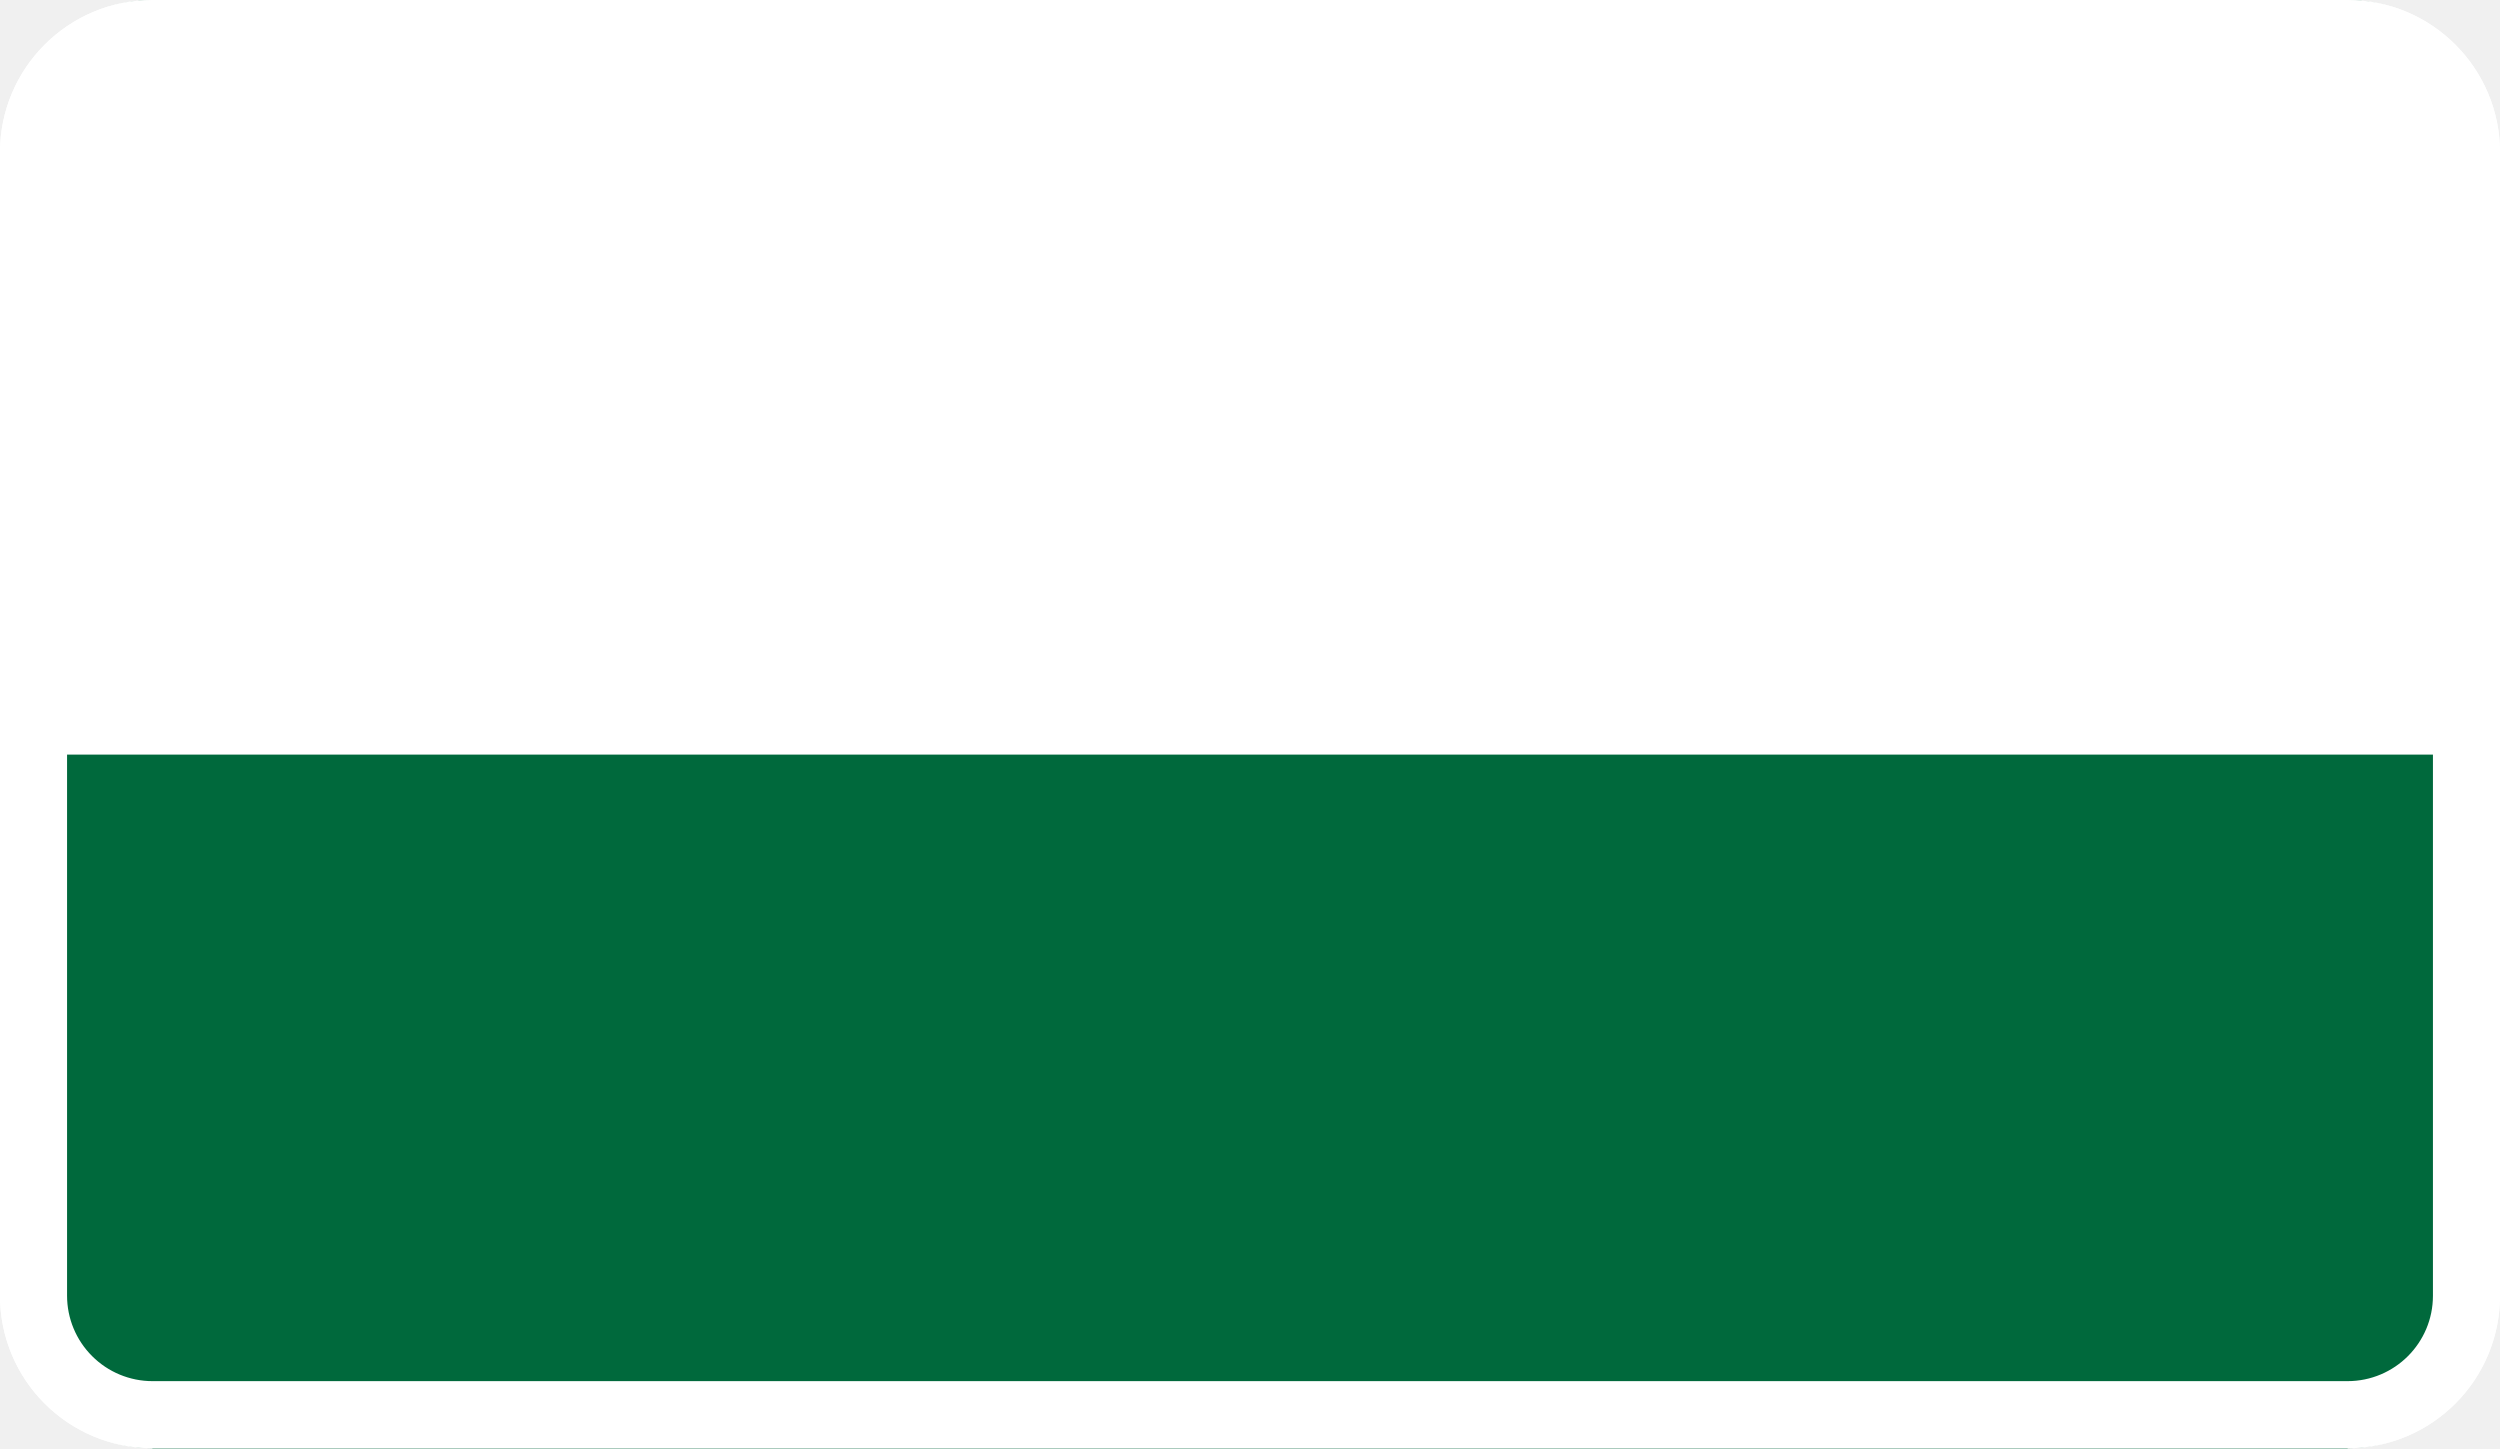
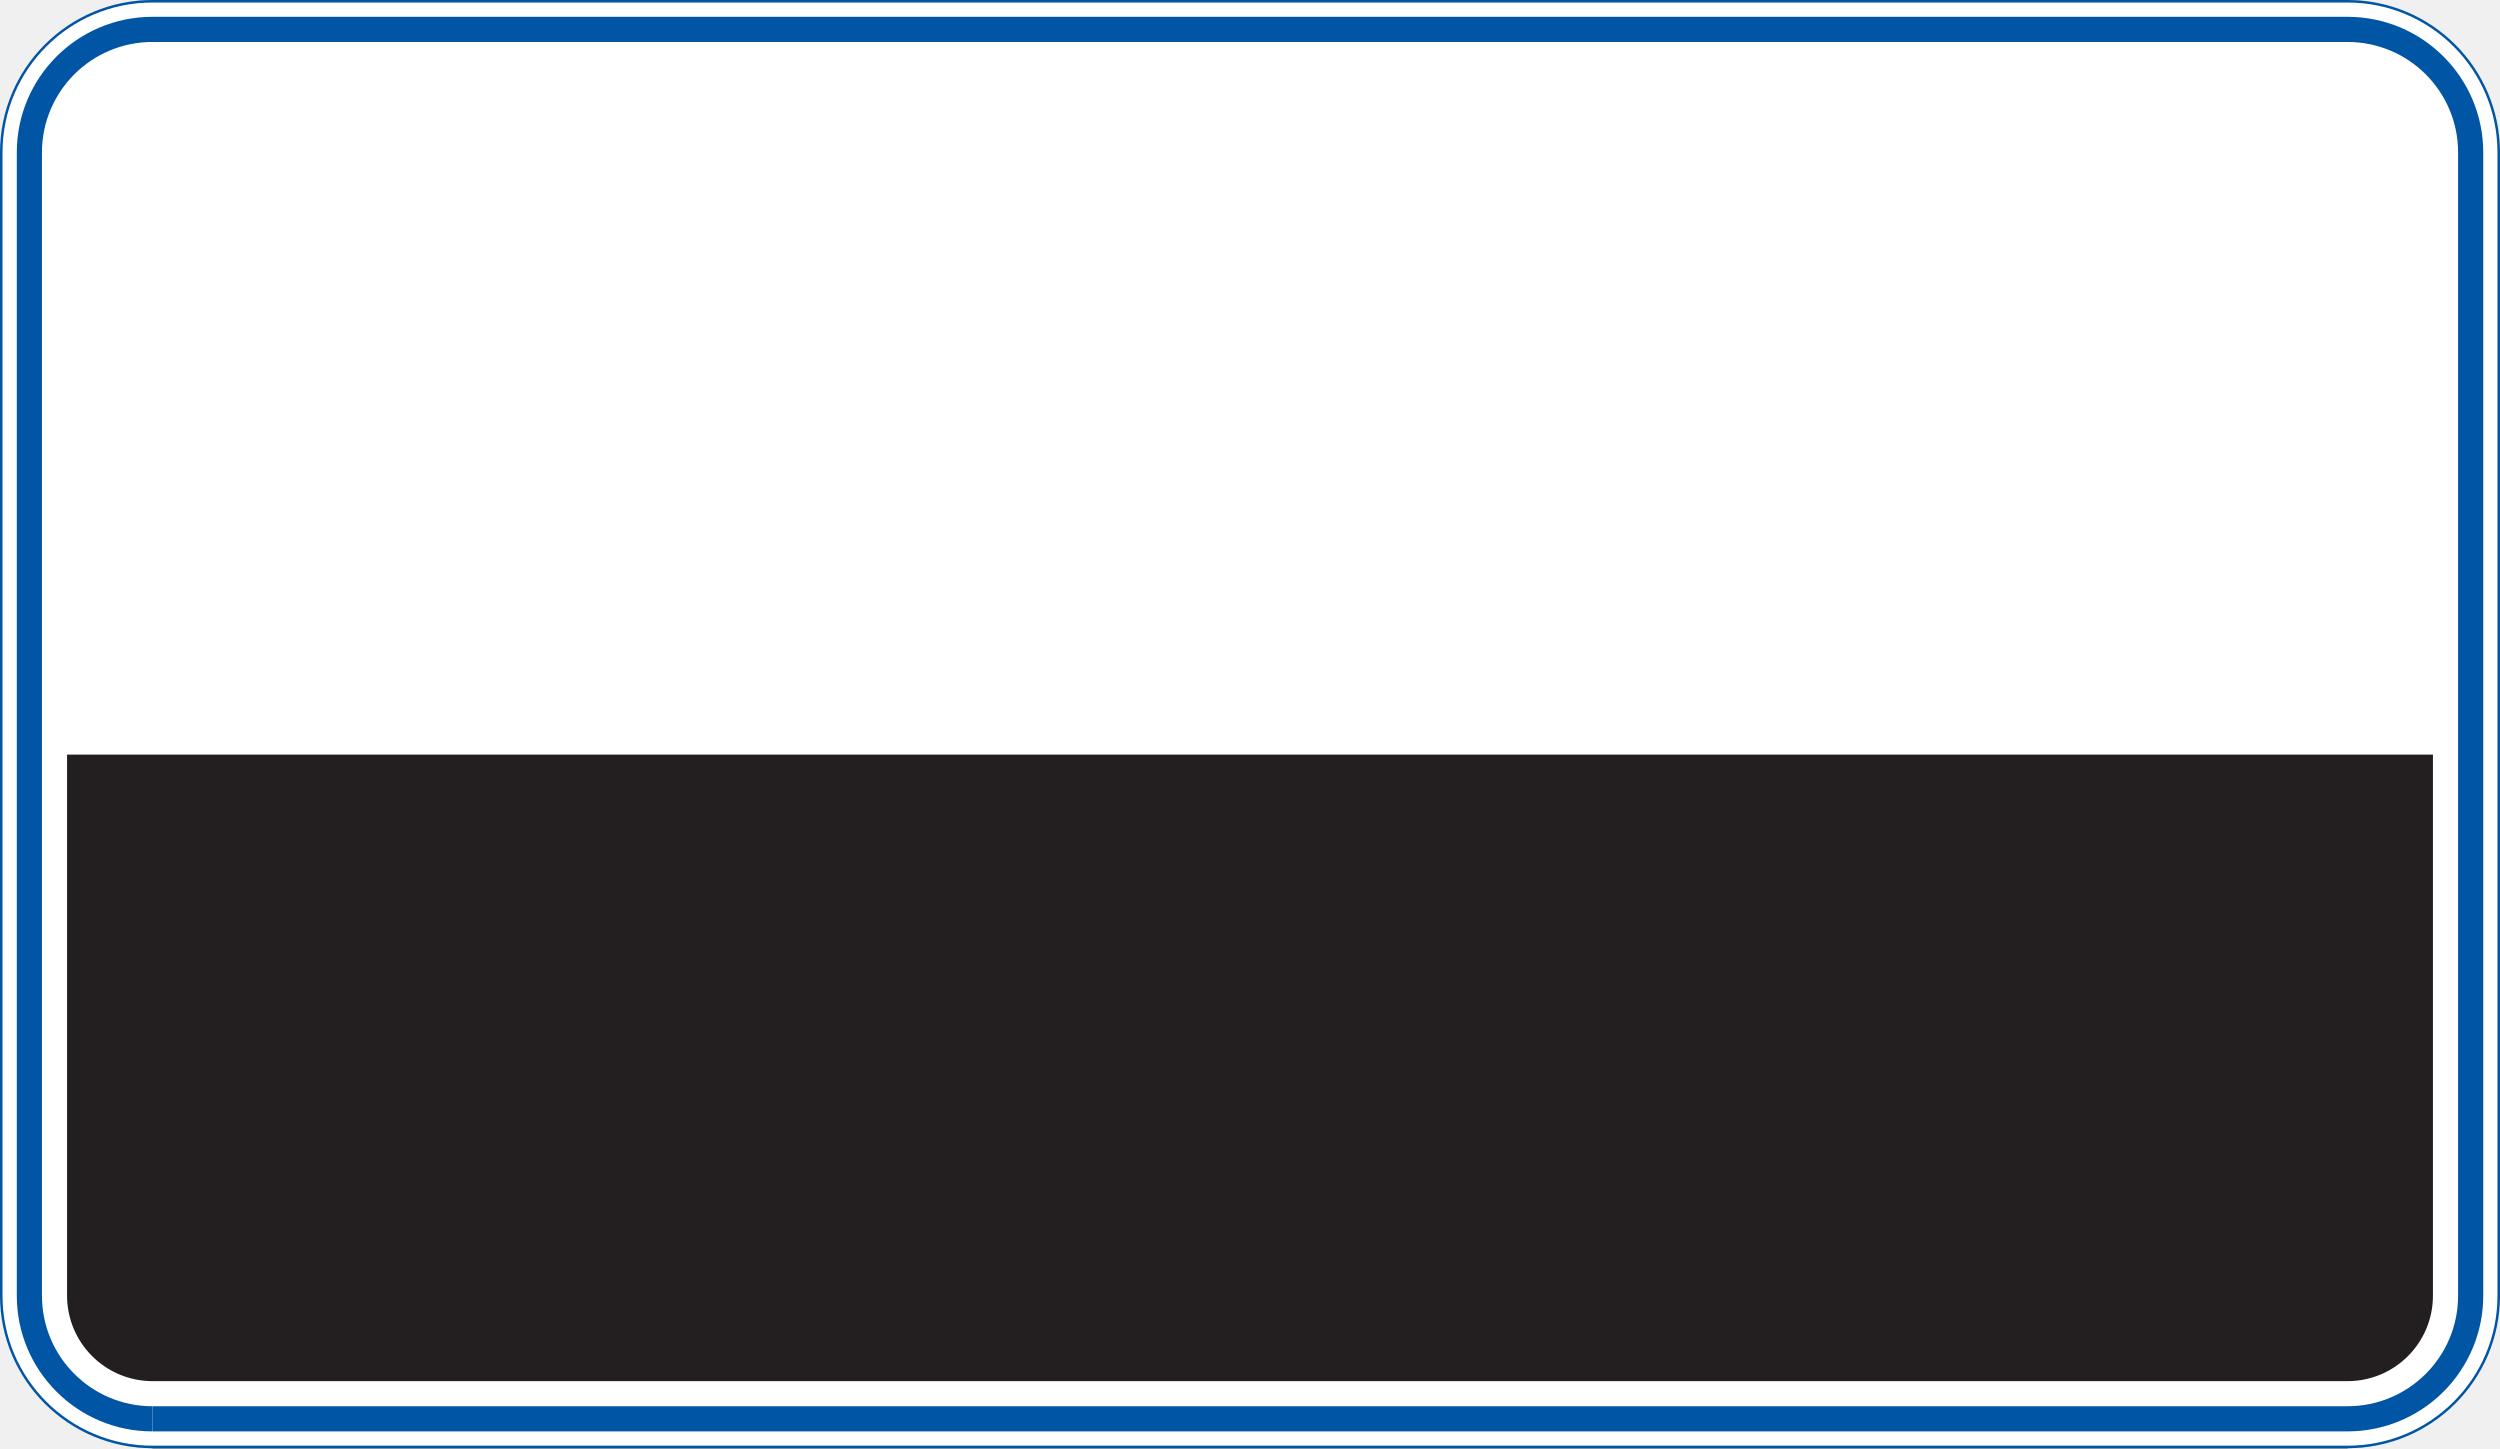
<svg xmlns="http://www.w3.org/2000/svg" version="1.1" width="116.42mm" height="67.44mm" viewBox="0 0 330 191.16">
  <g transform="scale(0.1)">
-     <path fill="#00693c" d="M201.24 1911.63L3098.83 1911.63L3300 1710.38L3300 201.24L3098.83 0L201.24 0L0 201.24L0 1710.38L201.24 1911.63" />
-     <path fill="#00693c" d="M201.24 1911.63L3098.83 1911.63L3300 1710.38L3300 201.24L3098.83 0L201.24 0L0 201.24L0 1710.38L201.24 1911.63L201.24 1908.29L3.32 1710.38L3.32 201.24L201.24 3.32L3098.83 3.32L3296.66 201.24L3296.66 1710.38L3098.83 1908.29L201.24 1908.29L201.24 1911.63" />
-     <path fill="#00693c" d="M3.05 1710.38L3.05 201.24C3.05 90.12 93.1 0 204.23 0L3095.77 0C3206.9 0 3297.02 90.12 3297.02 201.24L3297.02 1710.38C3297.02 1821.49 3206.9 1911.63 3095.77 1911.63L204.23 1911.63C93.1 1911.63 3.05 1821.49 3.05 1710.38" />
-     <path fill="#00693c" d="M201.24 1823.09L189.73 1822.47L178.49 1820.8L167.76 1817.96L157.36 1814.22L147.51 1809.44L138.23 1803.82L129.57 1797.3L121.58 1790.03L114.3 1782.06L107.79 1773.38L102.18 1764.1L99.2 1758M88.52 1695.69L88.52 1567.91M88.52 1504.01L88.52 1376.25M88.52 1312.33L88.52 1184.57M88.52 1120.65L88.52 996.02L91.71 996.02M155.55 996.02L283.32 996.02M347.23 996.02L474.98 996.02M538.91 996.02L666.66 996.02M730.58 996.02L858.34 996.02M922.19 996.02L1050.02 996.02M1113.85 996.02L1241.63 996.02M1305.53 996.02L1433.29 996.02M1497.21 996.02L1624.97 996.02M1688.89 996.02L1816.65 996.02M1880.5 996.02L2008.33 996.02M2072.16 996.02L2199.94 996.02M2263.84 996.02L2391.6 996.02M2455.52 996.02L2583.28 996.02M2647.13 996.02L2774.95 996.02M2838.81 996.02L2966.56 996.02M3030.47 996.02L3158.24 996.02M3211.48 1006.75L3211.48 1134.51M3211.48 1198.36L3211.48 1326.19M3211.48 1390.04L3211.48 1517.8M3211.48 1581.72L3211.48 1709.48M3194.21 1770.13L3192.21 1773.38L3185.75 1782.06L3178.47 1790.03L3170.43 1797.3L3161.77 1803.82L3152.47 1809.44L3142.64 1814.22L3132.31 1817.96L3121.49 1820.8L3110.27 1822.47L3098.76 1823.09L3084.97 1823.09M3021.04 1823.09L2893.29 1823.09M2829.44 1823.09L2701.61 1823.09M2637.77 1823.09L2510 1823.09M2446.1 1823.09L2318.34 1823.09M2254.42 1823.09L2126.66 1823.09M2062.74 1823.09L1934.98 1823.09M1871.13 1823.09L1743.3 1823.09M1679.47 1823.09L1551.69 1823.09M1487.79 1823.09L1360.03 1823.09M1296.11 1823.09L1168.35 1823.09M1104.43 1823.09L976.67 1823.09M912.82 1823.09L785.07 1823.09M721.16 1823.09L593.39 1823.09M529.48 1823.09L401.73 1823.09M337.8 1823.09L210.05 1823.09" />
-     <path fill="#00693c" d="M224.39 191.18L352.16 191.18M416.06 191.18L543.82 191.18M607.67 191.18L735.5 191.18M799.35 191.18L927.11 191.18M991.03 191.18L1118.79 191.18M1182.69 191.18L1310.47 191.18M1374.3 191.18L1502.13 191.18M1565.98 191.18L1693.74 191.18M1757.66 191.18L1885.42 191.18M1949.34 191.18L2077.09 191.18M2141 191.18L2268.77 191.18M2332.61 191.18L2460.43 191.18M2524.29 191.18L2652.04 191.18M2715.97 191.18L2843.72 191.18M2907.64 191.18L3035.4 191.18M3075.6 214.82L3075.6 342.59M3075.6 406.5L3075.6 472.91L3014.25 472.91M2950.41 472.91L2822.59 472.91M2758.73 472.91L2630.98 472.91M2567.06 472.91L2439.3 472.91M2375.38 472.91L2247.62 472.91M2183.71 472.91L2055.94 472.91M1992.11 472.91L1864.28 472.91M1800.43 472.91L1672.67 472.91M1608.75 472.91L1480.99 472.91M1417.07 472.91L1289.31 472.91M1225.48 472.91L1097.63 472.91M1033.8 472.91L906.04 472.91M842.12 472.91L714.36 472.91M650.44 472.91L522.69 472.91M458.76 472.91L331.01 472.91M267.17 472.91L224.39 472.91L224.39 387.85M224.39 324.01L224.39 196.19" />
+     <path fill="#231f20" d="M201.24 1911.63L3098.83 1911.63L3300 1710.38L3300 201.24L3098.83 0L201.24 0L0 201.24L0 1710.38L201.24 1911.63" />
+     <path fill="#231f20" d="M201.24 1911.63L3098.83 1911.63L3300 1710.38L3300 201.24L3098.83 0L201.24 0L0 201.24L0 1710.38L201.24 1911.63L201.24 1908.29L3.32 1710.38L3.32 201.24L201.24 3.32L3098.83 3.32L3296.66 201.24L3296.66 1710.38L3098.83 1908.29L201.24 1908.29L201.24 1911.63" />
+     <path fill="#231f20" d="M3.05 1710.38L3.05 201.24C3.05 90.12 93.1 0 204.23 0L3095.77 0C3206.9 0 3297.02 90.12 3297.02 201.24L3297.02 1710.38C3297.02 1821.49 3206.9 1911.63 3095.77 1911.63L204.23 1911.63C93.1 1911.63 3.05 1821.49 3.05 1710.38" />
+     <path fill="#231f20" d="M201.24 1823.09L189.73 1822.47L178.49 1820.8L167.76 1817.96L157.36 1814.22L147.51 1809.44L138.23 1803.82L129.57 1797.3L121.58 1790.03L114.3 1782.06L107.79 1773.38L102.18 1764.1L99.2 1758M88.52 1695.69L88.52 1567.91M88.52 1504.01L88.52 1376.25M88.52 1312.33L88.52 1184.57M88.52 1120.65L88.52 996.02L91.71 996.02M155.55 996.02L283.32 996.02M347.23 996.02L474.98 996.02M538.91 996.02L666.66 996.02M730.58 996.02L858.34 996.02M922.19 996.02L1050.02 996.02M1113.85 996.02L1241.63 996.02M1305.53 996.02L1433.29 996.02M1497.21 996.02L1624.97 996.02M1688.89 996.02L1816.65 996.02M1880.5 996.02L2008.33 996.02M2072.16 996.02L2199.94 996.02M2263.84 996.02L2391.6 996.02M2455.52 996.02L2583.28 996.02M2647.13 996.02L2774.95 996.02M2838.81 996.02L2966.56 996.02M3030.47 996.02L3158.24 996.02M3211.48 1006.75L3211.48 1134.51M3211.48 1198.36L3211.48 1326.19M3211.48 1390.04L3211.48 1517.8M3211.48 1581.72L3211.48 1709.48M3194.21 1770.13L3192.21 1773.38L3185.75 1782.06L3178.47 1790.03L3170.43 1797.3L3161.77 1803.82L3152.47 1809.44L3142.64 1814.22L3132.31 1817.96L3121.49 1820.8L3110.27 1822.47L3098.76 1823.09L3084.97 1823.09M3021.04 1823.09L2893.29 1823.09M2829.44 1823.09L2701.61 1823.09M2637.77 1823.09L2510 1823.09M2446.1 1823.09L2318.34 1823.09M2254.42 1823.09L2126.66 1823.09M2062.74 1823.09L1934.98 1823.09M1871.13 1823.09L1743.3 1823.09M1679.47 1823.09L1551.69 1823.09M1487.79 1823.09L1360.03 1823.09M1296.11 1823.09L1168.35 1823.09M1104.43 1823.09L976.67 1823.09M912.82 1823.09L785.07 1823.09M721.16 1823.09L593.39 1823.09M529.48 1823.09L401.73 1823.09M337.8 1823.09L210.05 1823.09" />
+     <path fill="#231f20" d="M224.39 191.18L352.16 191.18M416.06 191.18L543.82 191.18M607.67 191.18L735.5 191.18M799.35 191.18L927.11 191.18M991.03 191.18L1118.79 191.18M1182.69 191.18L1310.47 191.18M1374.3 191.18L1502.13 191.18M1565.98 191.18L1693.74 191.18M1757.66 191.18L1885.42 191.18M1949.34 191.18L2077.09 191.18M2141 191.18L2268.77 191.18M2332.61 191.18L2460.43 191.18M2524.29 191.18L2652.04 191.18M2715.97 191.18L2843.72 191.18M2907.64 191.18L3035.4 191.18M3075.6 214.82L3075.6 342.59M3075.6 406.5L3075.6 472.91L3014.25 472.91M2950.41 472.91L2822.59 472.91M2758.73 472.91L2630.98 472.91M2567.06 472.91L2439.3 472.91M2375.38 472.91L2247.62 472.91M2183.71 472.91L2055.94 472.91M1992.11 472.91L1864.28 472.91M1800.43 472.91L1672.67 472.91M1608.75 472.91L1480.99 472.91M1417.07 472.91L1289.31 472.91M1225.48 472.91L1097.63 472.91M1033.8 472.91L906.04 472.91M842.12 472.91L714.36 472.91M650.44 472.91L522.69 472.91M458.76 472.91L331.01 472.91M267.17 472.91L224.39 472.91L224.39 387.85M224.39 324.01L224.39 196.19" />
    <path fill="#ffffff" fill-rule="evenodd" d="M3300 201.24C3300 90.12 3209.95 0 3098.76 0L201.24 0C90.12 0 0 90.12 0 201.24L0 1710.38C0 1763.76 21.21 1814.91 58.92 1852.69C96.7 1890.4 147.86 1911.63 201.24 1911.63L3098.76 1911.63C3152.14 1911.63 3203.37 1890.4 3241.08 1852.69C3278.79 1814.91 3300 1763.76 3300 1710.38L3300 201.24M3211.48 996.09L3211.48 1710.38C3211.48 1772.64 3161.01 1823.09 3098.76 1823.09L201.24 1823.09C171.36 1823.09 142.66 1811.16 121.58 1790.03C100.44 1768.95 88.52 1740.25 88.52 1710.38L88.52 996.09L3211.48 996.09" />
-     <path fill="#ffffff" fill-rule="evenodd" d="M201.58 1889.44L3098.76 1889.44C3146.32 1889.44 3191.85 1870.58 3225.41 1837.02C3259.02 1803.41 3277.89 1757.87 3277.89 1710.38L3277.89 201.24C3277.89 102.31 3197.67 22.18 3098.76 22.18L201.24 22.18C102.31 22.18 22.18 102.31 22.18 201.24L22.18 1710.38C22.18 1809.3 102.31 1889.44 201.24 1889.44L201.24 1856.22C120.69 1856.22 55.39 1790.93 55.39 1710.38L55.39 201.24C55.39 120.69 120.69 55.39 201.24 55.39L3098.76 55.39C3179.38 55.39 3244.68 120.69 3244.68 201.24L3244.68 1710.38C3244.68 1790.93 3179.38 1856.22 3098.76 1856.22L201.58 1856.22L201.58 1889.44" />
-     <path fill="#ffffff" fill-rule="evenodd" d="M201.24 1911.63L3098.83 1911.63C3209.95 1911.63 3300 1821.49 3300 1710.38L3300 201.24C3300 90.12 3209.95 0 3098.83 0L201.24 0C90.12 0 0 90.12 0 201.24L0 1710.38C0 1821.49 90.12 1911.63 201.24 1911.63L201.24 1908.29C91.91 1908.29 3.32 1819.7 3.32 1710.38L3.32 201.24C3.32 91.91 91.91 3.32 201.24 3.32L3098.83 3.32C3208.07 3.32 3296.66 91.91 3296.66 201.24L3296.66 1710.38C3296.66 1819.7 3208.07 1908.29 3098.83 1908.29L201.24 1908.29L201.24 1911.63" />
+     <path fill="#0055a4" fill-rule="evenodd" d="M201.58 1889.44L3098.76 1889.44C3146.32 1889.44 3191.85 1870.58 3225.41 1837.02C3259.02 1803.41 3277.89 1757.87 3277.89 1710.38L3277.89 201.24C3277.89 102.31 3197.67 22.18 3098.76 22.18L201.24 22.18C102.31 22.18 22.18 102.31 22.18 201.24L22.18 1710.38C22.18 1809.3 102.31 1889.44 201.24 1889.44L201.24 1856.22C120.69 1856.22 55.39 1790.93 55.39 1710.38L55.39 201.24C55.39 120.69 120.69 55.39 201.24 55.39L3098.76 55.39C3179.38 55.39 3244.68 120.69 3244.68 201.24L3244.68 1710.38C3244.68 1790.93 3179.38 1856.22 3098.76 1856.22L201.58 1856.22L201.58 1889.44" />
+     <path fill="#0055a4" fill-rule="evenodd" d="M201.24 1911.63L3098.83 1911.63C3209.95 1911.63 3300 1821.49 3300 1710.38L3300 201.24C3300 90.12 3209.95 0 3098.83 0L201.24 0C90.12 0 0 90.12 0 201.24L0 1710.38C0 1821.49 90.12 1911.63 201.24 1911.63L201.24 1908.29C91.91 1908.29 3.32 1819.7 3.32 1710.38L3.32 201.24C3.32 91.91 91.91 3.32 201.24 3.32L3098.83 3.32C3208.07 3.32 3296.66 91.91 3296.66 201.24L3296.66 1710.38C3296.66 1819.7 3208.07 1908.29 3098.83 1908.29L201.24 1908.29L201.24 1911.63" />
    <path fill="#ffffff" fill-rule="evenodd" d="M705.49 221.33L749.79 221.33L840.52 360.82L840.52 221.33L884.75 221.33L884.75 442.68L841 442.68L749.79 302.52L749.79 442.68L705.49 442.68L705.49 221.33" />
    <path fill="#ffffff" fill-rule="evenodd" d="M1041.91 337.11L1041.91 341.12C1030.46 337.32 1018.47 335.37 1006.42 335.37C996.16 335.37 985.96 337.45 976.53 341.48C967.25 345.43 958.93 351.52 952.49 359.29C944.5 368.93 940.13 381 940.13 393.47C940.13 404.49 943.68 415.16 950.27 424.03C954.78 430 960.45 435.05 966.97 438.87C977.65 444.28 989.43 447.12 1001.36 447.12C1003.29 447.12 1005.16 447.05 1007.04 446.98L1007.04 409C1001.36 409 995.73 407.88 990.46 405.74C985.48 403.73 982.16 398.87 982.16 393.47C982.16 393.19 982.16 392.91 982.16 392.64C982.5 385.43 986.86 378.97 993.52 376.14C997.74 374.27 1002.32 373.44 1006.97 373.51C1018.89 373.85 1030.75 376.14 1041.91 380.29L1041.91 401.85C1032.75 405.45 1023.19 407.67 1013.34 408.5C1011.26 408.86 1009.19 409 1007.11 409L1007.11 446.98C1019.03 446.36 1030.75 443.87 1041.91 439.56L1041.91 442.68L1086.21 442.68L1086.21 342.79C1086.21 333.58 1084.89 324.28 1082.25 315.41C1077.67 299.68 1065.62 287.19 1050.02 282.06C1039.07 278.53 1027.7 276.67 1016.2 276.67C994.21 276.67 972.59 282.42 953.44 293.3L971.19 331.7C984.71 323.25 1000.31 318.74 1016.2 318.74C1021.95 318.46 1027.55 319.65 1032.68 322.2C1038.38 324.97 1041.91 330.74 1041.91 337.04L1041.91 337.11" />
    <path fill="#ffffff" fill-rule="evenodd" d="M1357.18 321.23C1360.44 322.56 1363.42 324.49 1365.98 326.92C1368.48 329.41 1370.49 332.32 1371.89 335.58C1373.27 338.71 1373.96 342.17 1373.96 345.63L1373.96 442.68L1418.19 442.68L1418.19 331.08C1418.19 323.94 1416.73 316.93 1413.82 310.42C1410.84 303.69 1406.55 297.66 1401.13 292.6C1395.72 287.55 1389.35 283.52 1382.41 280.89C1375.28 278.12 1367.65 276.67 1359.96 276.67C1353.43 276.67 1346.99 277.43 1340.62 278.81C1328.27 281.8 1316.77 287.69 1307.13 295.99C1306.03 294.82 1304.91 293.72 1303.74 292.6C1298.33 287.55 1291.96 283.52 1285.02 280.89C1277.88 278.12 1270.25 276.67 1262.55 276.67C1256.11 276.67 1249.6 277.43 1243.28 278.81C1234.62 280.89 1226.44 284.35 1219.02 289.07L1219.02 281.1L1174.72 281.1L1174.72 442.68L1219.02 442.68L1219.02 345.63C1219.02 342.17 1219.78 338.78 1221.24 335.73C1222.83 332.32 1225.12 329.34 1227.89 326.92C1230.73 324.49 1234 322.56 1237.53 321.23C1241.34 319.91 1245.37 319.22 1249.38 319.22C1252.92 319.22 1256.46 319.91 1259.78 321.23C1263.05 322.56 1266.03 324.49 1268.59 326.92C1271.09 329.41 1273.09 332.32 1274.48 335.51C1275.86 338.71 1276.55 342.17 1276.55 345.63L1276.55 442.68L1316.41 442.68L1316.41 345.63C1316.41 342.17 1317.17 338.78 1318.65 335.73C1320.23 332.32 1322.45 329.34 1325.28 326.92C1328.14 324.49 1331.39 322.56 1334.92 321.3C1338.74 319.91 1342.77 319.22 1346.78 319.22C1350.33 319.22 1353.86 319.91 1357.18 321.23" />
    <path fill="#ffffff" fill-rule="evenodd" d="M1563.76 447.12C1553.72 447.12 1543.8 444.97 1534.71 440.82C1525.07 436.38 1516.48 430 1509.35 422.17C1502.2 414.2 1496.52 404.97 1492.78 394.93C1488.82 384.39 1486.81 373.15 1486.81 361.92C1486.81 350.63 1488.82 339.4 1492.63 328.79C1496.24 318.81 1501.72 309.66 1508.66 301.69C1515.58 293.79 1523.97 287.47 1533.4 282.97C1542.13 278.88 1551.69 276.67 1561.4 276.67L1561.4 314.86C1555.51 314.86 1549.76 316.93 1545.18 320.68C1540.12 324.97 1536.38 330.67 1534.44 337.04L1586.85 337.04C1584.84 330.94 1581.51 325.26 1577.07 320.61C1574.99 318.39 1572.42 316.79 1569.51 315.98C1566.88 315.27 1564.17 314.86 1561.47 314.86L1561.47 276.67C1570.56 276.67 1579.5 278.6 1587.81 282.27C1604.79 289.83 1617.91 303.98 1624.28 321.37C1629.96 337.18 1632.94 353.81 1632.94 370.6L1632.94 376.9L1531.87 376.9C1533.75 385.36 1538.12 393.05 1544.35 399.01C1549.62 403.94 1556.56 406.78 1563.76 406.85C1573.95 406.16 1583.25 400.61 1588.64 391.88L1618.93 418.71C1613.19 426.06 1606.26 432.36 1598.42 437.34C1592.39 441.16 1585.73 443.93 1578.81 445.45C1573.88 446.57 1568.82 447.12 1563.76 447.12" />
    <path fill="#ffffff" fill-rule="evenodd" d="M2034.52 442.68L1990.3 442.68L1990.3 348.82L1899.56 348.82L1899.56 442.68L1855.26 442.68L1855.26 221.33L1899.56 221.33L1899.56 304.53L1990.3 304.53L1990.3 221.33L2034.52 221.33L2034.52 442.68" />
    <path fill="#ffffff" fill-rule="evenodd" d="M2166.78 447.12C2156.81 447.12 2146.89 444.97 2137.75 440.82C2128.12 436.38 2119.51 430 2112.45 422.17C2105.24 414.2 2099.61 404.97 2095.87 394.93C2091.93 384.39 2089.91 373.15 2089.91 361.92C2089.91 350.63 2091.86 339.4 2095.67 328.79C2099.35 318.81 2104.74 309.66 2111.75 301.69C2118.62 293.79 2127 287.47 2136.44 282.97C2145.24 278.88 2154.81 276.67 2164.51 276.67L2164.51 314.86C2158.55 314.86 2152.85 316.93 2148.29 320.68C2143.15 324.97 2139.42 330.67 2137.47 337.04L2189.94 337.04C2187.94 330.94 2184.53 325.26 2180.09 320.61C2178.09 318.39 2175.46 316.79 2172.55 315.98C2169.91 315.27 2167.21 314.86 2164.51 314.86L2164.51 276.67C2173.58 276.67 2182.6 278.6 2190.92 282.27C2207.83 289.83 2220.93 303.98 2227.32 321.37C2233.07 337.18 2235.98 353.81 2235.98 370.6L2235.98 376.9L2134.98 376.9C2136.85 385.36 2141.14 393.05 2147.39 399.01C2152.66 403.94 2159.58 406.78 2166.78 406.85C2177.06 406.16 2186.27 400.61 2191.68 391.88L2221.98 418.71C2216.23 426.06 2209.29 432.36 2201.53 437.34C2195.5 441.16 2188.84 443.93 2181.83 445.45C2176.92 446.57 2171.86 447.12 2166.78 447.12" />
    <path fill="#ffffff" fill-rule="evenodd" d="M2380.24 319.7C2377.26 319.15 2374.2 318.94 2371.22 319.15C2369.41 319.29 2367.62 319.65 2365.95 320.13C2359.51 322.06 2354.31 326.85 2351.81 333.08C2350.71 335.87 2349.95 338.78 2349.59 341.76C2349.11 345.63 2348.83 349.52 2348.83 353.33L2348.83 442.68L2304.6 442.68L2304.6 281.1L2348.83 281.1L2348.83 288.38C2352.86 285.33 2357.08 282.75 2361.66 280.61C2363.66 279.65 2365.74 278.88 2367.96 278.32C2375.73 276.45 2383.84 276.17 2391.74 277.63C2395.98 278.39 2400.06 279.72 2403.95 281.51C2407.96 283.39 2411.7 285.66 2415.23 288.38L2400.27 333.37C2395.77 326.23 2388.49 321.3 2380.24 319.7" />
    <path fill="#ffffff" fill-rule="evenodd" d="M2525.4 447.12C2515.34 447.12 2505.42 444.97 2496.35 440.82C2486.72 436.38 2478.06 430 2470.98 422.17C2463.77 414.2 2458.15 404.97 2454.42 394.93C2450.46 384.39 2448.46 373.15 2448.46 361.92C2448.46 350.63 2450.39 339.4 2454.28 328.79C2457.88 318.81 2463.34 309.66 2470.28 301.69C2477.15 293.79 2485.6 287.47 2495.04 282.97C2503.77 278.88 2513.34 276.67 2523.04 276.67L2523.04 314.86C2517.15 314.86 2511.38 316.93 2506.82 320.68C2501.75 324.97 2498.02 330.67 2496.07 337.04L2548.47 337.04C2546.47 330.94 2543.15 325.26 2538.71 320.61C2536.62 318.39 2534.06 316.79 2531.15 315.98C2528.51 315.27 2525.81 314.86 2523.04 314.86L2523.04 276.67C2532.18 276.67 2541.13 278.6 2549.45 282.27C2566.36 289.83 2579.53 303.98 2585.85 321.37C2591.6 337.18 2594.51 353.81 2594.51 370.6L2594.51 376.9L2493.51 376.9C2495.38 385.36 2499.74 393.05 2505.99 399.01C2511.19 403.94 2518.11 406.78 2525.4 406.85C2535.59 406.16 2544.87 400.61 2550.28 391.88L2580.58 418.71C2574.83 426.06 2567.89 432.36 2560.06 437.34C2554.03 441.16 2547.37 443.93 2540.44 445.45C2535.45 446.57 2530.46 447.12 2525.4 447.12" />
    <path fill="#ffffff" fill-rule="evenodd" d="M997.61 822.01C978.48 811.69 963.72 794.84 955.95 774.6C942.35 739.03 942.35 699.72 955.95 664.18C963.72 643.86 978.48 627.02 997.61 616.69C1011.55 609.2 1027.15 605.24 1043.01 605.24C1076.98 605.24 1108.32 623.48 1125.02 653.02L1086.54 674.84C1077.67 659.17 1061.04 649.47 1043.01 649.47C1034.49 649.47 1026.1 651.63 1018.61 655.64C1008.83 660.98 1001.29 669.57 997.26 679.97C987.55 705.35 987.55 733.42 997.26 758.8C1001.29 769.2 1008.83 777.79 1018.61 783.06C1026.1 787.14 1034.49 789.22 1043.01 789.22C1061.04 789.22 1077.67 779.58 1086.54 763.93L1125.02 785.76C1108.32 815.29 1076.98 833.53 1043.01 833.53C1027.15 833.53 1011.55 829.57 997.61 822.01" />
    <path fill="#ffffff" fill-rule="evenodd" d="M1243.23 664.04C1252.99 664.04 1262.69 666.18 1271.5 670.34C1280.99 674.77 1289.45 681.16 1296.39 688.99C1303.46 696.96 1308.94 706.18 1312.61 716.16C1316.48 726.77 1318.43 738 1318.43 749.24C1318.43 760.52 1316.48 771.76 1312.61 782.37C1308.94 792.34 1303.46 801.57 1296.39 809.54C1289.45 817.36 1280.99 823.68 1271.5 828.19C1262.69 832.34 1252.99 834.49 1243.23 834.49L1243.23 791.86C1247.17 791.86 1251.05 790.82 1254.51 788.88C1258.68 786.45 1262.29 783.27 1265.12 779.39C1268.03 775.36 1270.25 770.85 1271.71 766.08C1273.38 760.59 1274.21 754.99 1274.21 749.24C1274.21 743.54 1273.38 737.86 1271.71 732.38C1270.25 727.67 1268.03 723.17 1265.12 719.14C1262.29 715.27 1258.68 712 1254.51 709.64C1251.05 707.71 1247.17 706.66 1243.23 706.66C1239.27 706.66 1235.31 707.71 1231.92 709.64C1227.75 712 1224.08 715.27 1221.31 719.14C1218.4 723.17 1216.11 727.67 1214.72 732.38C1213.06 737.86 1212.22 743.54 1212.22 749.24C1212.22 754.99 1213.06 760.59 1214.72 766.08C1216.11 770.85 1218.4 775.36 1221.31 779.39C1224.08 783.27 1227.75 786.45 1231.92 788.88C1235.31 790.82 1239.27 791.86 1243.23 791.86L1243.23 834.49C1233.45 834.49 1223.74 832.34 1214.87 828.19C1205.37 823.68 1196.91 817.36 1189.99 809.54C1182.98 801.57 1177.42 792.34 1173.82 782.37C1169.95 771.76 1167.93 760.52 1167.93 749.24C1167.93 738 1169.95 726.77 1173.82 716.16C1177.42 706.18 1182.98 696.96 1189.99 688.99C1196.91 681.16 1205.37 674.77 1214.87 670.34C1223.74 666.18 1233.45 664.04 1243.23 664.04" />
    <path fill="#ffffff" fill-rule="evenodd" d="M1432.74 668.47L1388.44 668.47L1388.44 780.15C1388.44 787.21 1389.97 794.22 1392.81 800.74C1395.79 807.46 1400.16 813.57 1405.5 818.55C1410.98 823.61 1417.28 827.64 1424.22 830.27C1431.43 833.03 1439.06 834.49 1446.74 834.49C1453.2 834.49 1459.71 833.73 1466.01 832.34C1474.62 830.27 1482.86 826.81 1490.27 822.09L1490.27 830.05L1534.57 830.05L1534.57 668.47L1490.27 668.47L1490.27 765.58C1490.27 768.99 1489.51 772.38 1488.06 775.5C1486.48 778.84 1484.19 781.82 1481.4 784.23C1478.56 786.66 1475.31 788.6 1471.69 789.93C1467.97 791.24 1463.94 791.93 1459.91 791.93C1456.31 791.93 1452.78 791.24 1449.46 789.93C1446.19 788.6 1443.21 786.66 1440.71 784.23C1438.15 781.75 1436.15 778.84 1434.82 775.64C1433.43 772.45 1432.74 768.99 1432.74 765.53L1432.74 668.47" />
    <path fill="#ffffff" fill-rule="evenodd" d="M1726.74 830.05L1770.97 830.05L1770.97 718.38C1770.97 711.31 1769.51 704.23 1766.6 697.79C1763.62 691.06 1759.33 684.96 1753.91 679.97C1748.5 674.91 1742.13 670.9 1735.19 668.26C1728.06 665.49 1720.43 664.04 1712.74 664.04C1706.21 664.04 1699.77 664.73 1693.4 666.18C1684.79 668.26 1676.61 671.72 1669.14 676.44L1669.14 668.47L1624.9 668.47L1624.9 830.05L1669.14 830.05L1669.14 732.94C1669.14 729.54 1669.96 726.15 1671.41 723.02C1673.01 719.71 1675.23 716.72 1678.07 714.29C1680.92 711.79 1684.17 709.93 1687.7 708.6C1691.52 707.21 1695.48 706.52 1699.56 706.52C1703.11 706.52 1706.64 707.21 1709.96 708.6C1713.22 709.93 1716.2 711.86 1718.76 714.29C1721.26 716.72 1723.27 719.64 1724.65 722.88C1726.05 726.08 1726.74 729.47 1726.74 732.94L1726.74 830.05" />
    <path fill="#ffffff" fill-rule="evenodd" d="M1913.97 771.42L1913.97 706.66L1953.83 706.66L1953.83 668.47L1913.97 668.47L1913.97 604.83L1869.75 621.6L1869.75 668.47L1838.76 668.47L1838.76 706.66L1869.75 706.66L1869.75 784.78C1869.75 792.2 1870.72 799.62 1872.58 806.84C1875.92 819.17 1885.42 828.81 1897.68 832.27C1903.02 833.73 1908.5 834.49 1913.97 834.49C1915.85 834.49 1917.71 834.42 1919.59 834.29C1922.22 834.15 1924.87 833.66 1927.42 832.89C1932.69 831.37 1937.68 829.02 1942.19 825.9L1953.83 780.08C1951.56 783.2 1948.77 785.9 1945.66 788.05C1943.64 789.5 1941.35 790.48 1938.87 790.89C1934.98 791.51 1931.02 791.86 1927.15 791.86C1923.82 791.86 1920.62 790.69 1918.21 788.46C1916.06 786.52 1914.66 783.97 1914.18 781.11C1914.04 777.93 1913.97 774.67 1913.97 771.42" />
    <path fill="#ffffff" fill-rule="evenodd" d="M2101.76 707.09C2098.78 706.52 2095.75 706.33 2092.76 706.52C2090.95 706.66 2089.14 706.95 2087.49 707.5C2081.03 709.43 2075.83 714.22 2073.35 720.4C2072.23 723.24 2071.47 726.15 2071.13 729.13C2070.63 733.02 2070.37 736.81 2070.37 740.7L2070.37 830.05L2026.14 830.05L2026.14 668.47L2070.37 668.47L2070.37 675.68C2074.38 672.7 2078.62 670.07 2083.2 667.92C2085.2 667.02 2087.28 666.25 2089.5 665.7C2097.25 663.75 2105.38 663.54 2113.28 664.94C2117.5 665.7 2121.6 667.02 2125.47 668.81C2129.5 670.69 2133.24 672.98 2136.78 675.68L2121.8 720.66C2117.29 713.6 2110.01 708.67 2101.76 707.09" />
    <path fill="#ffffff" fill-rule="evenodd" d="M2214.56 668.47L2261.21 774.19L2306.2 668.47L2354.31 668.47L2260.24 889.81L2212.13 889.81L2237.5 830.05L2166.16 668.47L2214.56 668.47" />
    <path fill="#ffffff" fill-rule="evenodd" d="M224.39 191.18L3075.67 191.18L3075.67 472.91L224.39 472.91L224.39 191.18" />
  </g>
</svg>
